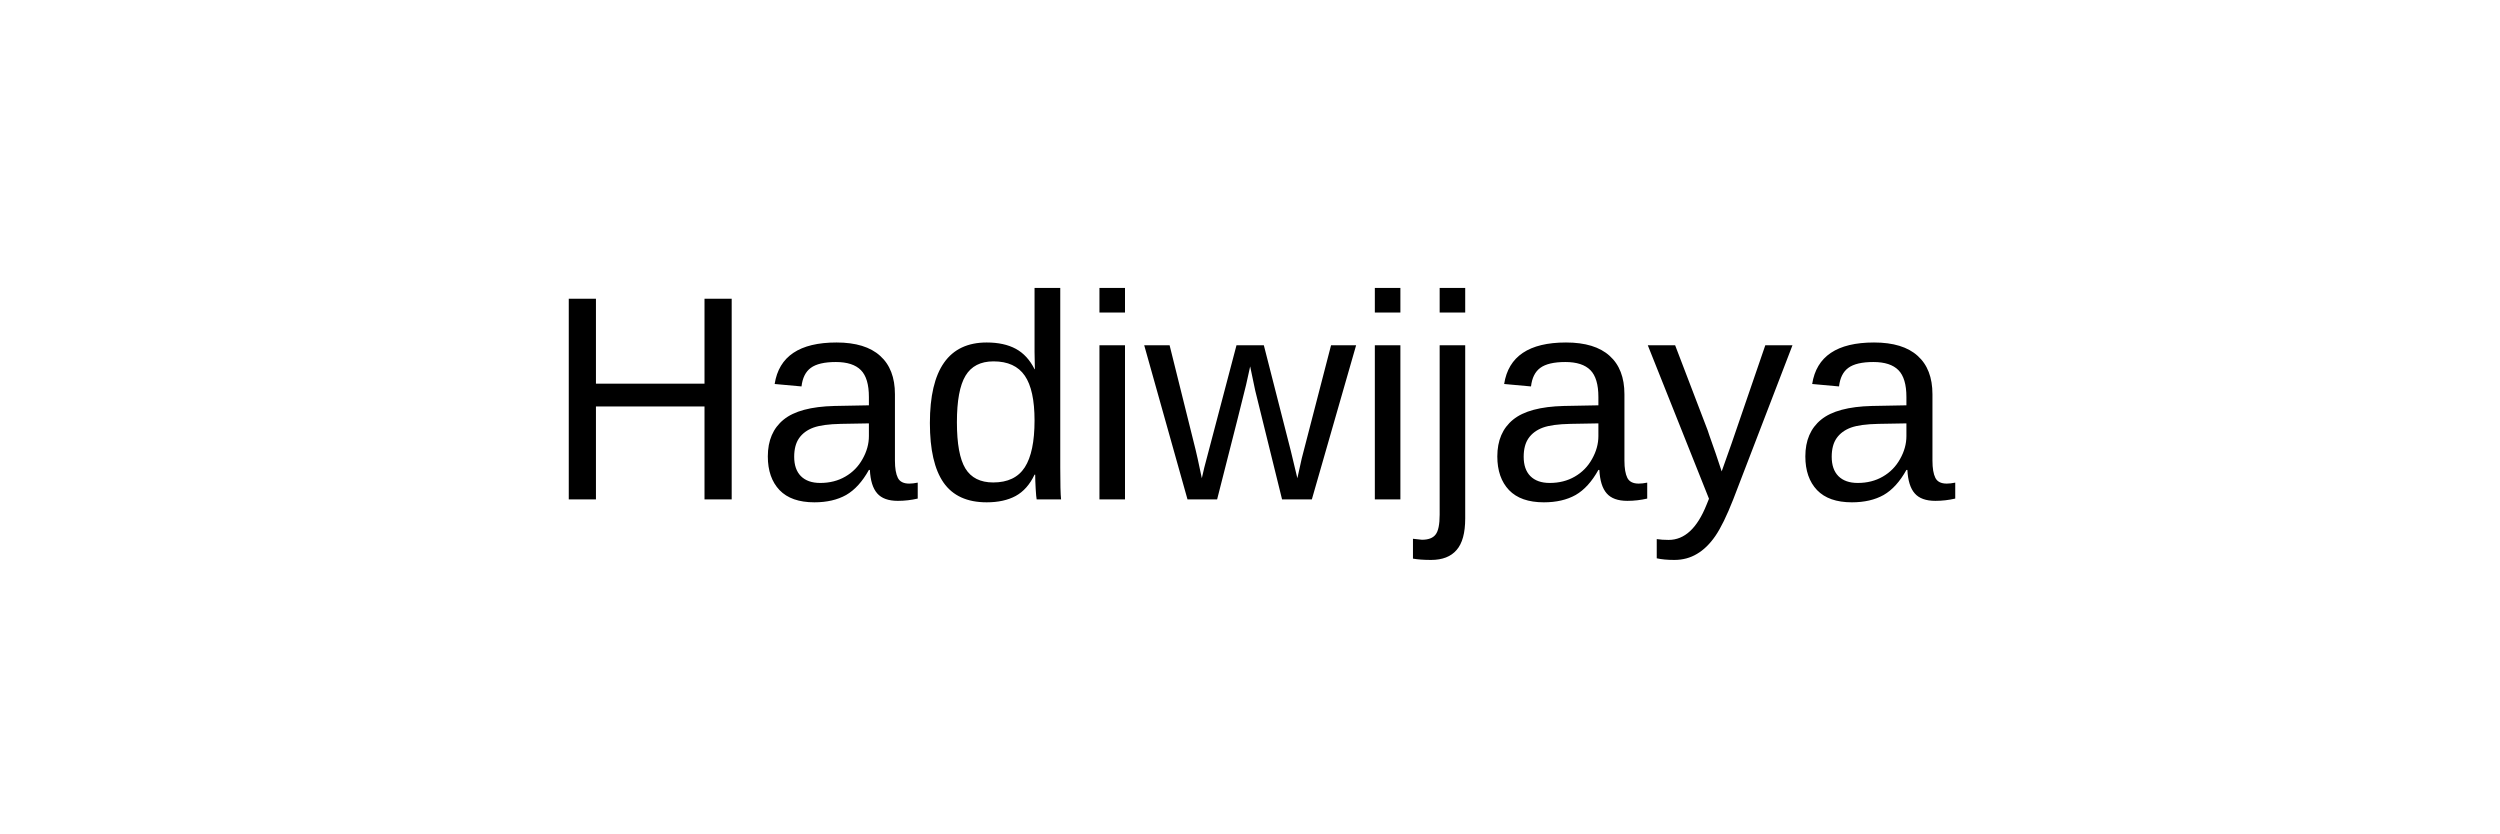
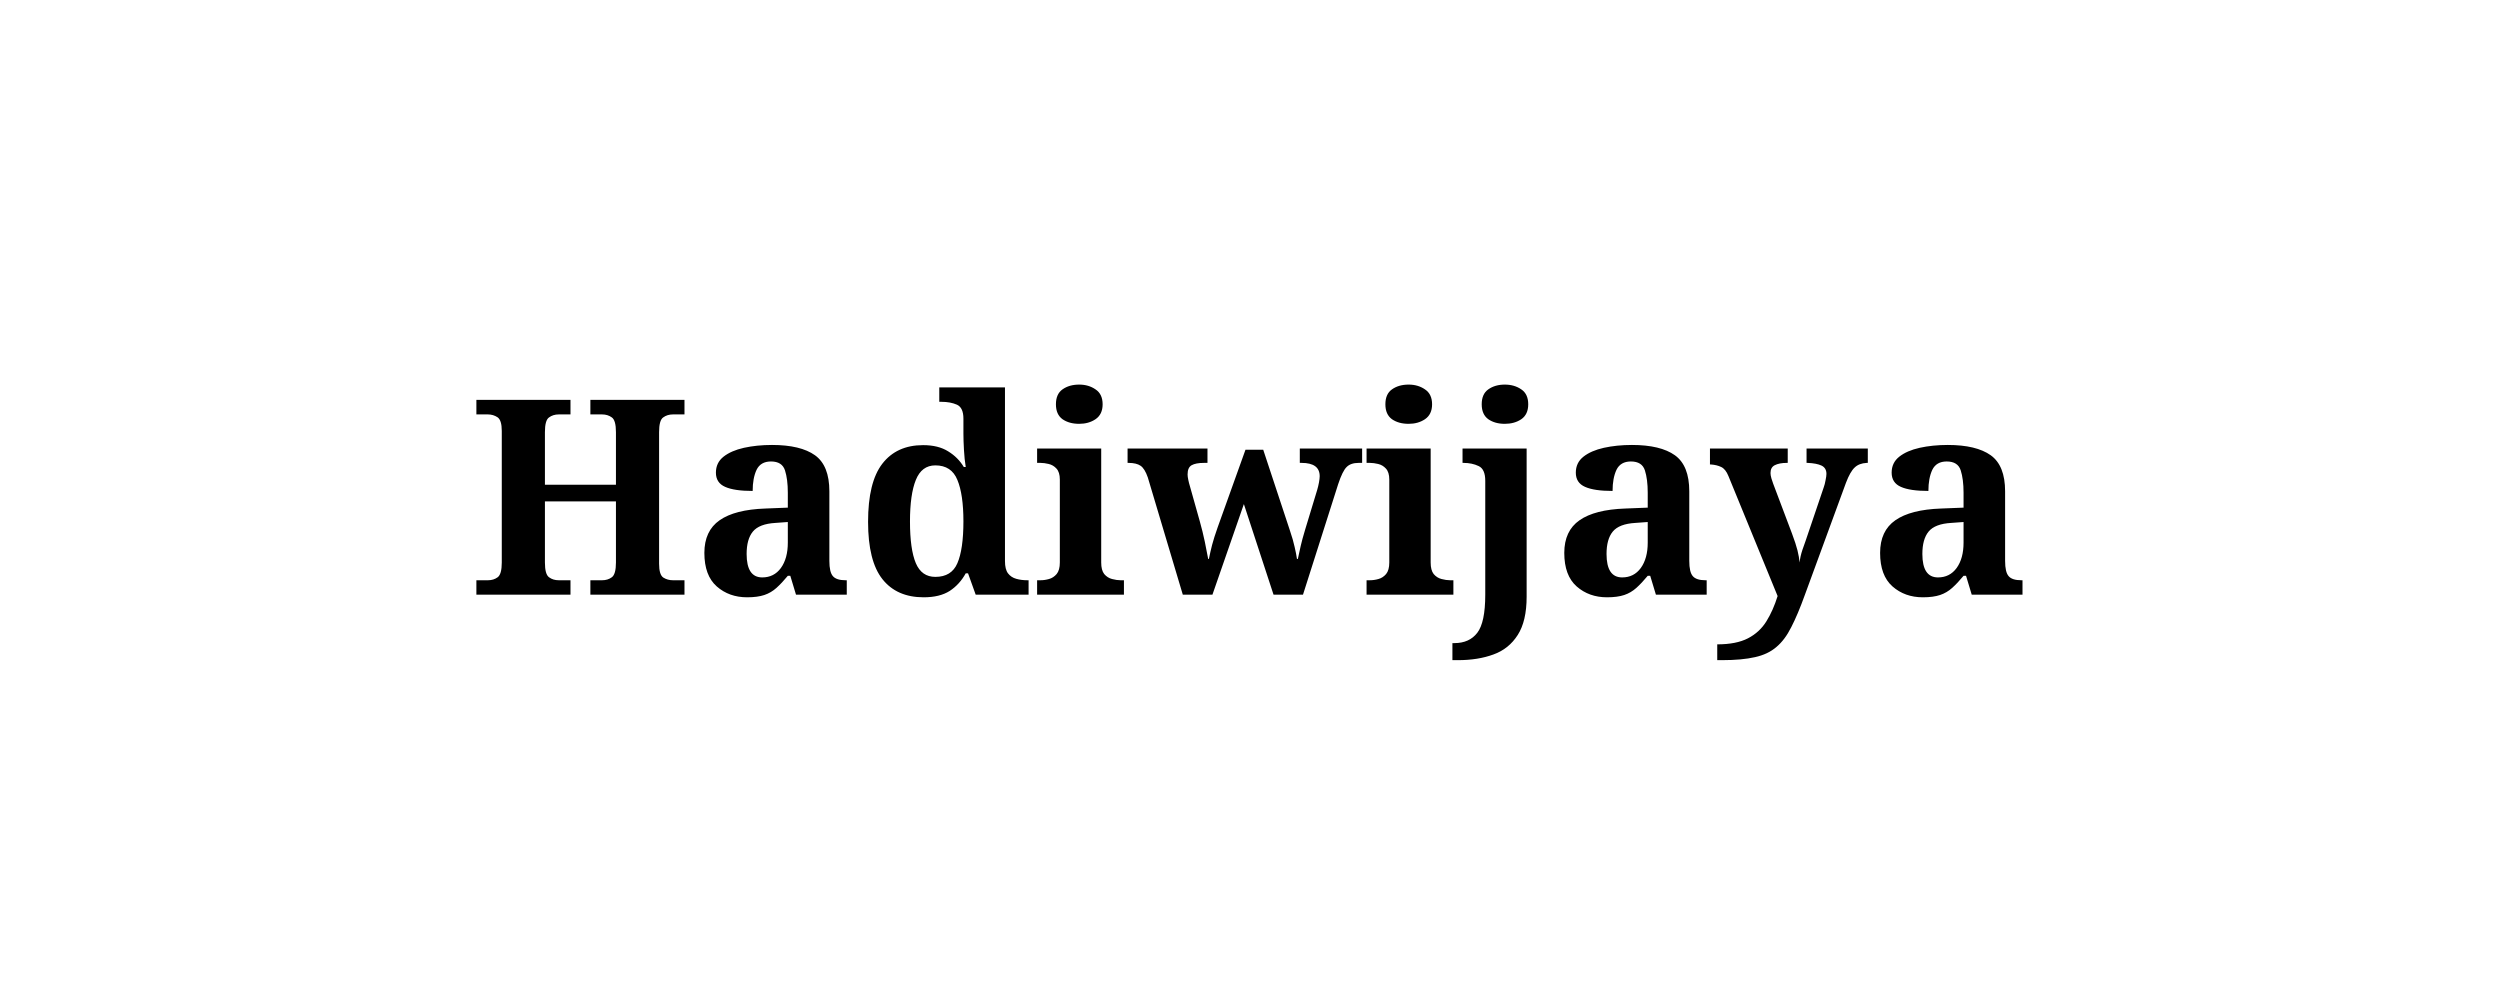
- <svg xmlns="http://www.w3.org/2000/svg" width="240" height="80" viewBox="0 0 240 80" fill="none">
-   <text x="50%" y="50%" dominant-baseline="middle" text-anchor="middle" font-family="Arial, sans-serif" font-size="28" fill="currentColor">Hadiwijaya</text>
+ <svg xmlns="http://www.w3.org/2000/svg" viewBox="0 0 220 88" fill="currentColor">
+   <text x="50%" y="50%" dominant-baseline="middle" text-anchor="middle" font-family="Georgia, serif" font-size="24" font-weight="bold">
+         Hadiwijaya
+     </text>
</svg>
